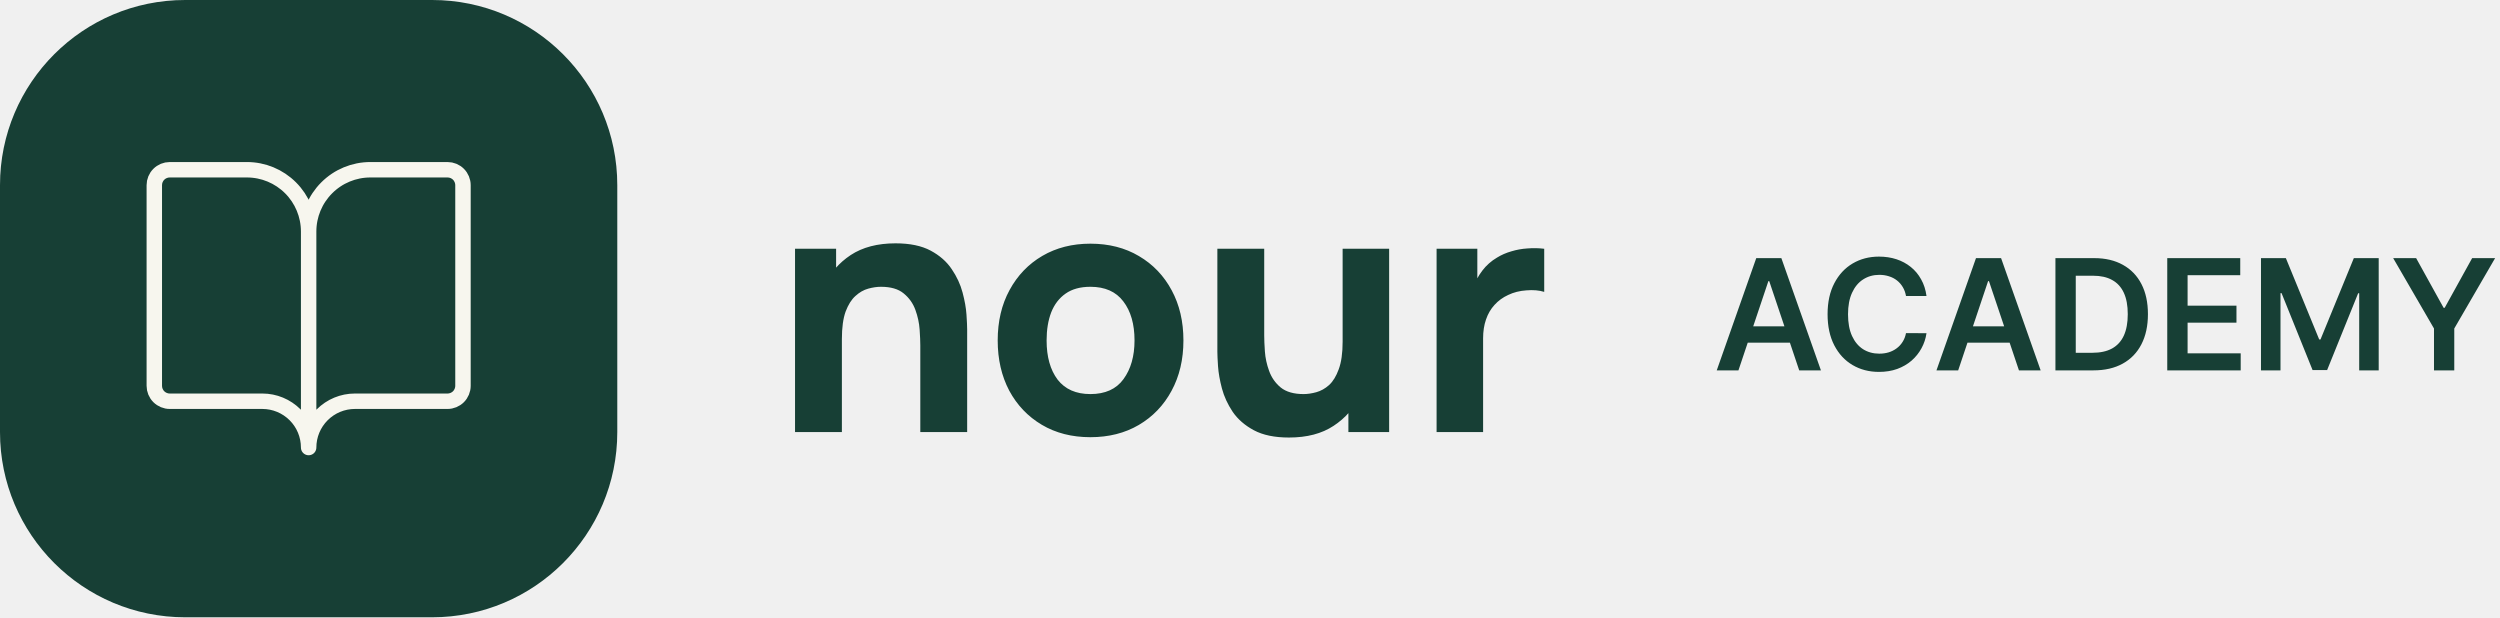
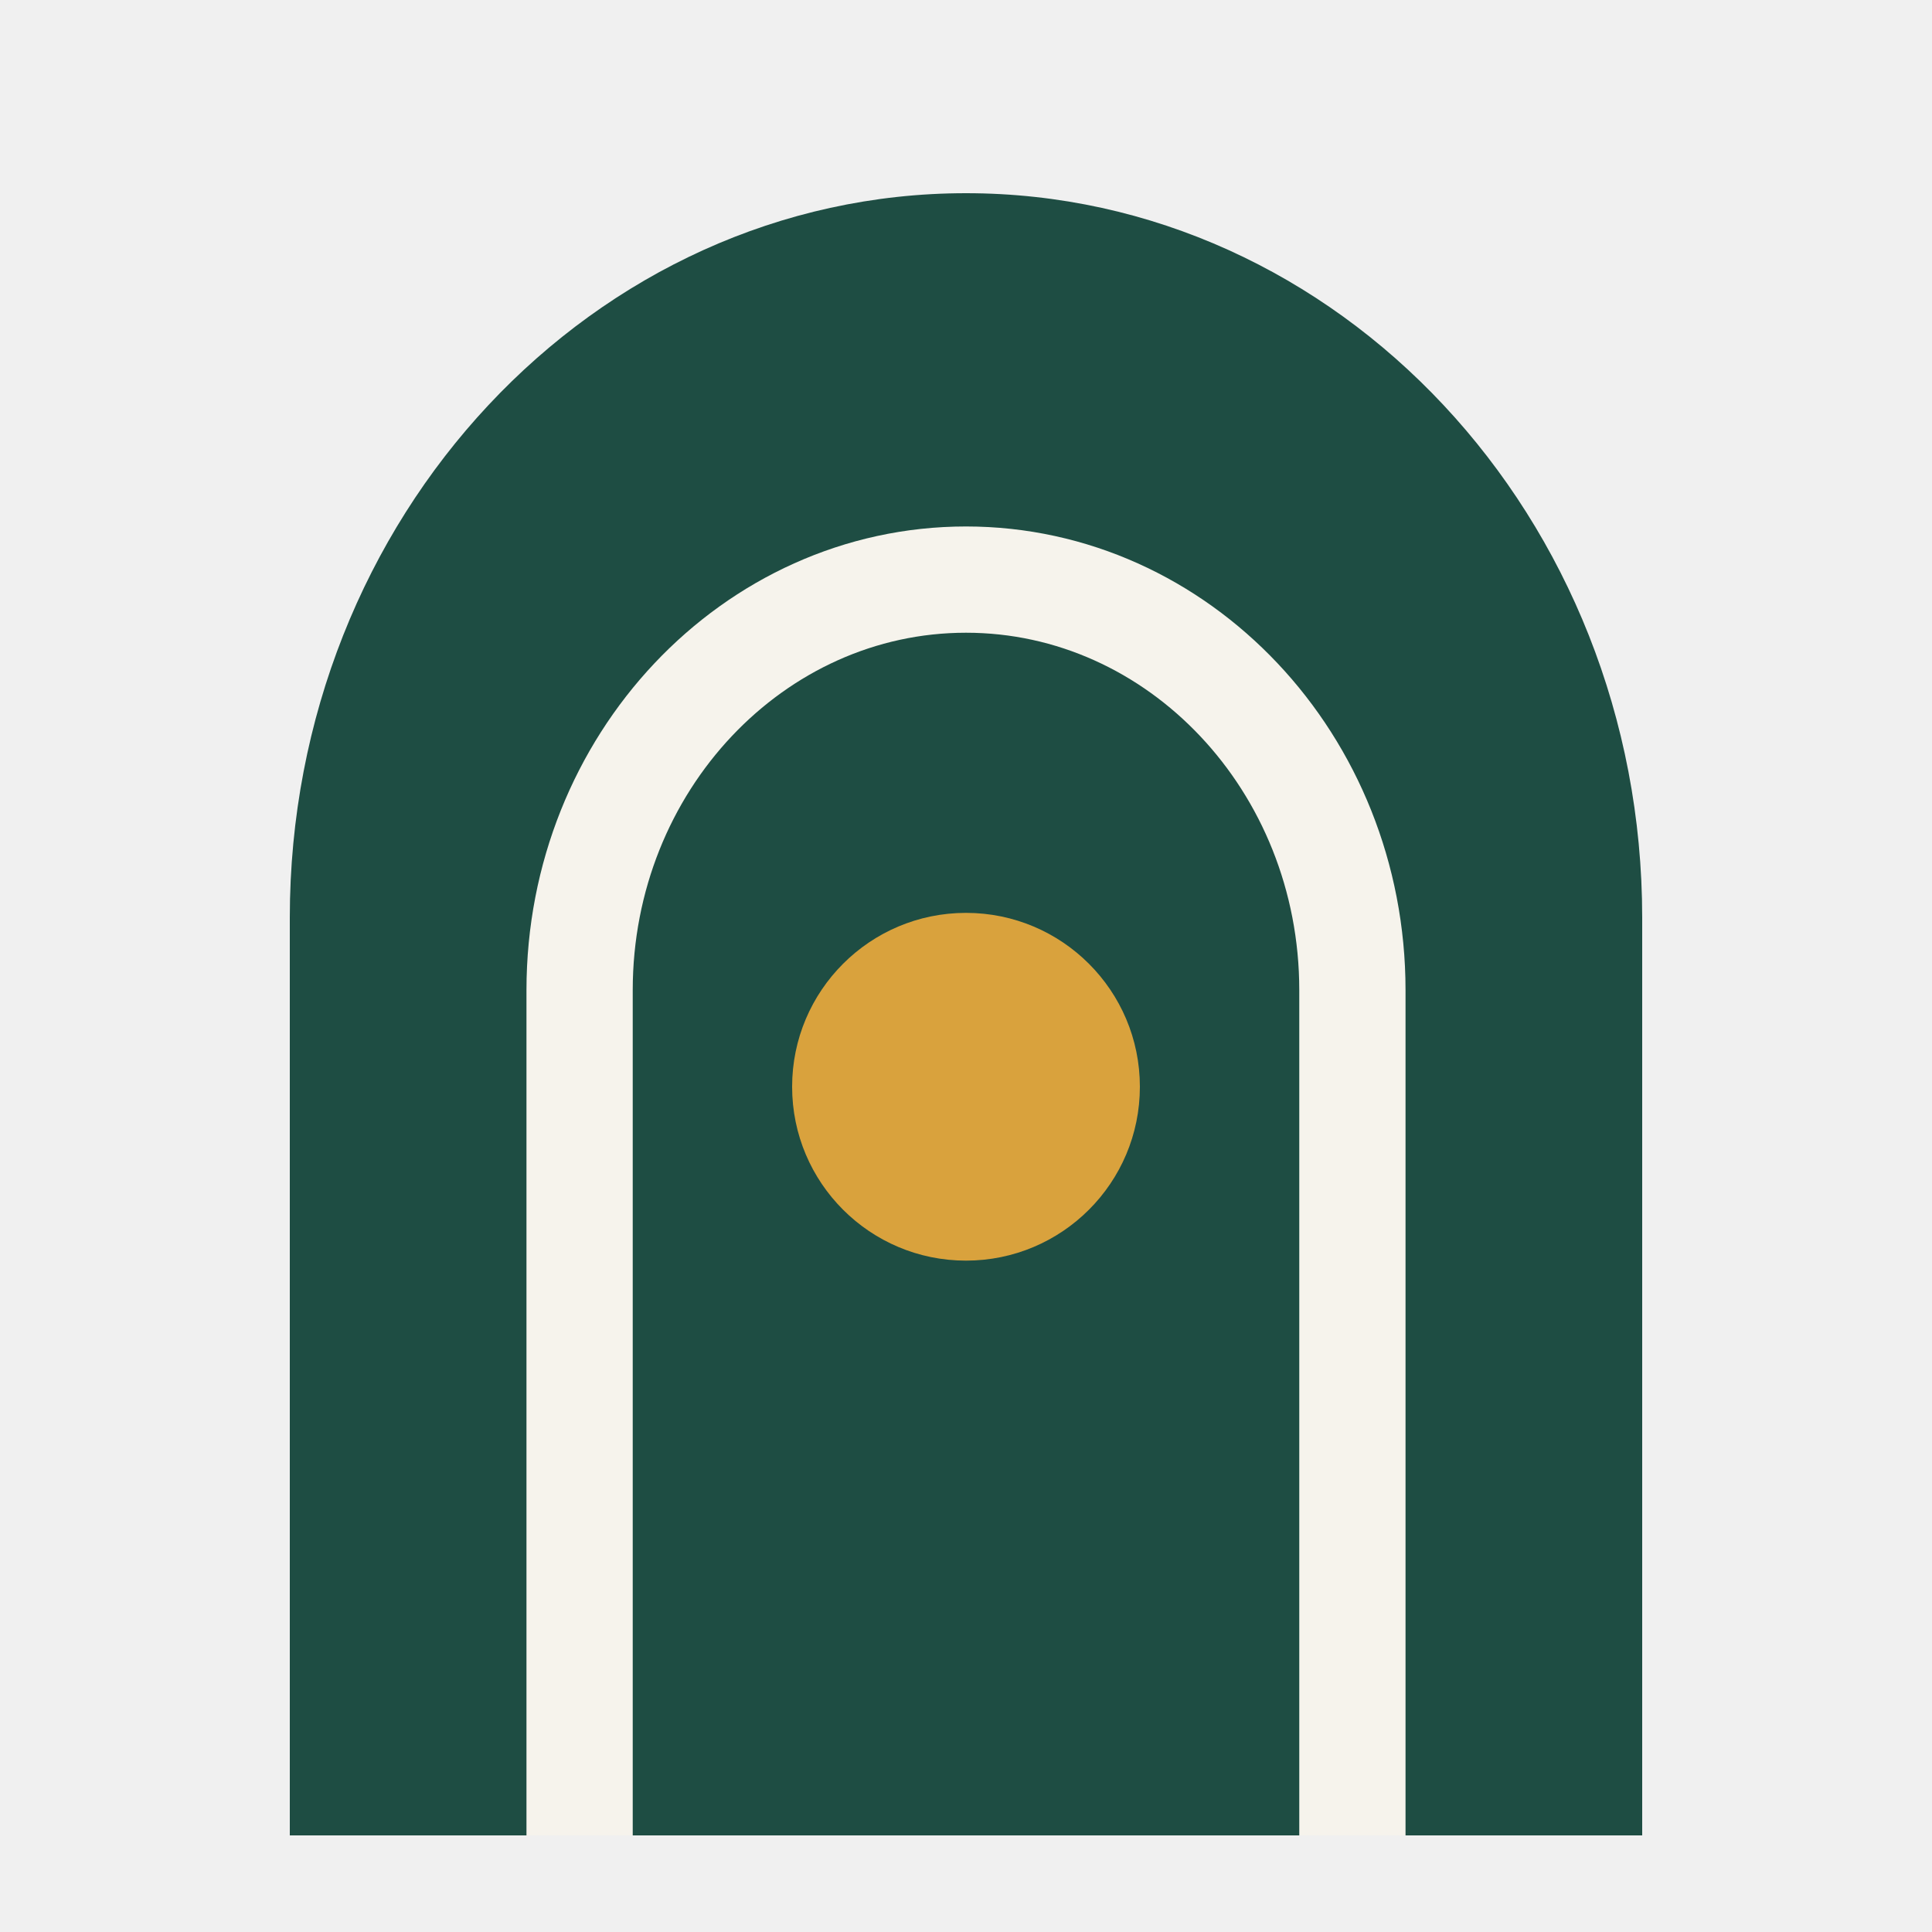
- <svg xmlns="http://www.w3.org/2000/svg" width="162" height="40" viewBox="0 0 162 40" fill="none">
-   <g clip-path="url(#clip0_6_6864)">
-     <rect width="40" height="40" rx="12" fill="#173F35" />
-     <path d="M20 15V29M20 15C20 13.939 19.578 12.922 18.828 12.172C18.078 11.421 17.061 11 16 11H10.999C10.734 11 10.48 11.105 10.292 11.293C10.104 11.48 9.999 11.735 9.999 12V25C9.999 25.265 10.104 25.52 10.292 25.707C10.48 25.895 10.734 26 10.999 26H17C17.795 26 18.558 26.316 19.121 26.879C19.684 27.441 20 28.204 20 29M20 15C20 13.939 20.421 12.922 21.172 12.172C21.922 11.421 22.939 11 24 11H29.001C29.266 11 29.52 11.105 29.708 11.293C29.895 11.48 30.001 11.735 30.001 12V25C30.001 25.265 29.895 25.52 29.708 25.707C29.52 25.895 29.266 26 29.001 26H23C22.204 26 21.441 26.316 20.879 26.879C20.316 27.441 20 28.204 20 29" stroke-linecap="round" stroke="#F7F6EE" />
-     <path d="M59.636 28V22.39C59.636 22.119 59.621 21.774 59.592 21.356C59.563 20.931 59.471 20.505 59.317 20.08C59.163 19.655 58.91 19.299 58.558 19.013C58.213 18.727 57.722 18.584 57.084 18.584C56.827 18.584 56.552 18.624 56.259 18.705C55.966 18.786 55.691 18.943 55.434 19.178C55.177 19.405 54.965 19.743 54.796 20.19C54.635 20.637 54.554 21.231 54.554 21.972L52.838 21.158C52.838 20.219 53.029 19.339 53.41 18.518C53.791 17.697 54.363 17.033 55.126 16.527C55.896 16.021 56.864 15.768 58.03 15.768C58.961 15.768 59.72 15.926 60.307 16.241C60.894 16.556 61.348 16.956 61.671 17.44C62.001 17.924 62.236 18.43 62.375 18.958C62.514 19.479 62.599 19.955 62.628 20.388C62.657 20.821 62.672 21.136 62.672 21.334V28H59.636ZM51.518 28V16.12H54.18V20.058H54.554V28H51.518ZM70.657 28.33C69.462 28.33 68.413 28.062 67.511 27.527C66.609 26.992 65.906 26.255 65.4 25.316C64.901 24.37 64.651 23.285 64.651 22.06C64.651 20.821 64.908 19.732 65.421 18.793C65.935 17.847 66.642 17.11 67.544 16.582C68.447 16.054 69.484 15.79 70.657 15.79C71.853 15.79 72.901 16.058 73.803 16.593C74.713 17.128 75.421 17.869 75.927 18.815C76.433 19.754 76.686 20.835 76.686 22.06C76.686 23.292 76.429 24.381 75.915 25.327C75.409 26.266 74.702 27.003 73.793 27.538C72.891 28.066 71.846 28.33 70.657 28.33ZM70.657 25.536C71.618 25.536 72.333 25.213 72.802 24.568C73.279 23.915 73.517 23.079 73.517 22.06C73.517 21.004 73.275 20.161 72.791 19.53C72.315 18.899 71.603 18.584 70.657 18.584C70.005 18.584 69.469 18.731 69.052 19.024C68.633 19.317 68.322 19.724 68.117 20.245C67.918 20.766 67.82 21.371 67.82 22.06C67.82 23.123 68.058 23.97 68.534 24.601C69.019 25.224 69.726 25.536 70.657 25.536ZM83.526 28.352C82.595 28.352 81.836 28.194 81.249 27.879C80.663 27.564 80.204 27.164 79.874 26.68C79.552 26.196 79.321 25.694 79.181 25.173C79.042 24.645 78.958 24.165 78.928 23.732C78.899 23.299 78.885 22.984 78.885 22.786V16.12H81.921V21.73C81.921 22.001 81.935 22.35 81.965 22.775C81.994 23.193 82.085 23.615 82.24 24.04C82.394 24.465 82.643 24.821 82.987 25.107C83.34 25.393 83.835 25.536 84.472 25.536C84.729 25.536 85.004 25.496 85.297 25.415C85.591 25.334 85.866 25.18 86.123 24.953C86.379 24.718 86.588 24.377 86.749 23.93C86.918 23.475 87.002 22.881 87.002 22.148L88.719 22.962C88.719 23.901 88.528 24.781 88.147 25.602C87.765 26.423 87.189 27.087 86.419 27.593C85.657 28.099 84.692 28.352 83.526 28.352ZM87.376 28V24.062H87.002V16.12H90.016V28H87.376ZM93.091 28V16.12H95.731V19.024L95.445 18.65C95.599 18.239 95.804 17.865 96.061 17.528C96.317 17.191 96.633 16.912 97.007 16.692C97.293 16.516 97.604 16.38 97.942 16.285C98.279 16.182 98.627 16.12 98.987 16.098C99.346 16.069 99.705 16.076 100.065 16.12V18.914C99.735 18.811 99.35 18.778 98.91 18.815C98.477 18.844 98.085 18.943 97.733 19.112C97.381 19.273 97.084 19.49 96.842 19.761C96.6 20.025 96.416 20.34 96.292 20.707C96.167 21.066 96.105 21.473 96.105 21.928V28H93.091Z" fill="#173F35" />
-     <path d="M112.651 24H111.245L113.805 16.727H115.432L117.996 24H116.589L114.647 18.219H114.59L112.651 24ZM112.697 21.148H116.533V22.207H112.697V21.148ZM124.837 19.181H123.509C123.471 18.963 123.401 18.77 123.299 18.602C123.198 18.432 123.071 18.287 122.919 18.169C122.768 18.051 122.595 17.962 122.401 17.903C122.209 17.841 122.002 17.81 121.779 17.81C121.384 17.81 121.034 17.91 120.728 18.109C120.423 18.305 120.184 18.594 120.011 18.975C119.838 19.354 119.752 19.817 119.752 20.364C119.752 20.92 119.838 21.389 120.011 21.77C120.186 22.149 120.425 22.435 120.728 22.629C121.034 22.821 121.383 22.917 121.776 22.917C121.994 22.917 122.197 22.889 122.387 22.832C122.578 22.773 122.75 22.686 122.902 22.572C123.056 22.459 123.185 22.319 123.289 22.153C123.395 21.988 123.469 21.798 123.509 21.585L124.837 21.592C124.787 21.938 124.68 22.262 124.514 22.565C124.35 22.868 124.136 23.136 123.871 23.368C123.606 23.598 123.296 23.777 122.941 23.908C122.586 24.035 122.191 24.099 121.758 24.099C121.119 24.099 120.548 23.951 120.047 23.655C119.545 23.36 119.149 22.932 118.86 22.374C118.572 21.815 118.427 21.145 118.427 20.364C118.427 19.58 118.573 18.91 118.864 18.354C119.155 17.795 119.552 17.368 120.054 17.072C120.556 16.776 121.124 16.628 121.758 16.628C122.163 16.628 122.539 16.685 122.887 16.798C123.235 16.912 123.546 17.079 123.818 17.299C124.09 17.517 124.314 17.784 124.489 18.102C124.667 18.416 124.783 18.776 124.837 19.181ZM126.89 24H125.483L128.044 16.727H129.67L132.234 24H130.828L128.885 18.219H128.828L126.89 24ZM126.936 21.148H130.771V22.207H126.936V21.148ZM135.656 24H133.192V16.727H135.706C136.428 16.727 137.048 16.873 137.567 17.164C138.088 17.453 138.488 17.868 138.767 18.41C139.047 18.953 139.186 19.601 139.186 20.357C139.186 21.114 139.045 21.765 138.764 22.31C138.484 22.854 138.081 23.272 137.553 23.563C137.027 23.854 136.395 24 135.656 24ZM134.509 22.86H135.593C136.099 22.86 136.522 22.768 136.86 22.583C137.199 22.396 137.453 22.118 137.624 21.749C137.794 21.377 137.879 20.913 137.879 20.357C137.879 19.8 137.794 19.338 137.624 18.972C137.453 18.602 137.201 18.326 136.867 18.144C136.536 17.959 136.124 17.867 135.632 17.867H134.509V22.86ZM140.438 24V16.727H145.168V17.832H141.756V19.806H144.923V20.91H141.756V22.896H145.197V24H140.438ZM146.512 16.727H148.124L150.284 21.997H150.369L152.528 16.727H154.14V24H152.876V19.004H152.808L150.798 23.979H149.854L147.844 18.993H147.776V24H146.512V16.727ZM155.078 16.727H156.566L158.345 19.945H158.416L160.195 16.727H161.683L159.037 21.287V24H157.723V21.287L155.078 16.727Z" fill="#173F35" />
-   </g>
-   <defs>
-     <clipPath id="clip0_6_6864">
-       <rect width="162" height="40" fill="white" />
-     </clipPath>
-   </defs>
+ <svg xmlns="http://www.w3.org/2000/svg" viewBox="0 0 40 40" role="img" aria-label="Nour Academy">
+   <path d="M6 38V19C6 10.7 12.3 4 20 4s14 6.7 14 15v19z" fill="#1E4D43" />
+   <path d="M12 38V20.5C12 15.8 15.6 12 20 12s8 3.8 8 8.5V38" fill="none" stroke="#F6F3EC" stroke-width="2.2" />
+   <circle cx="20" cy="22.5" r="3.6" fill="#D9A23D" />
</svg>
